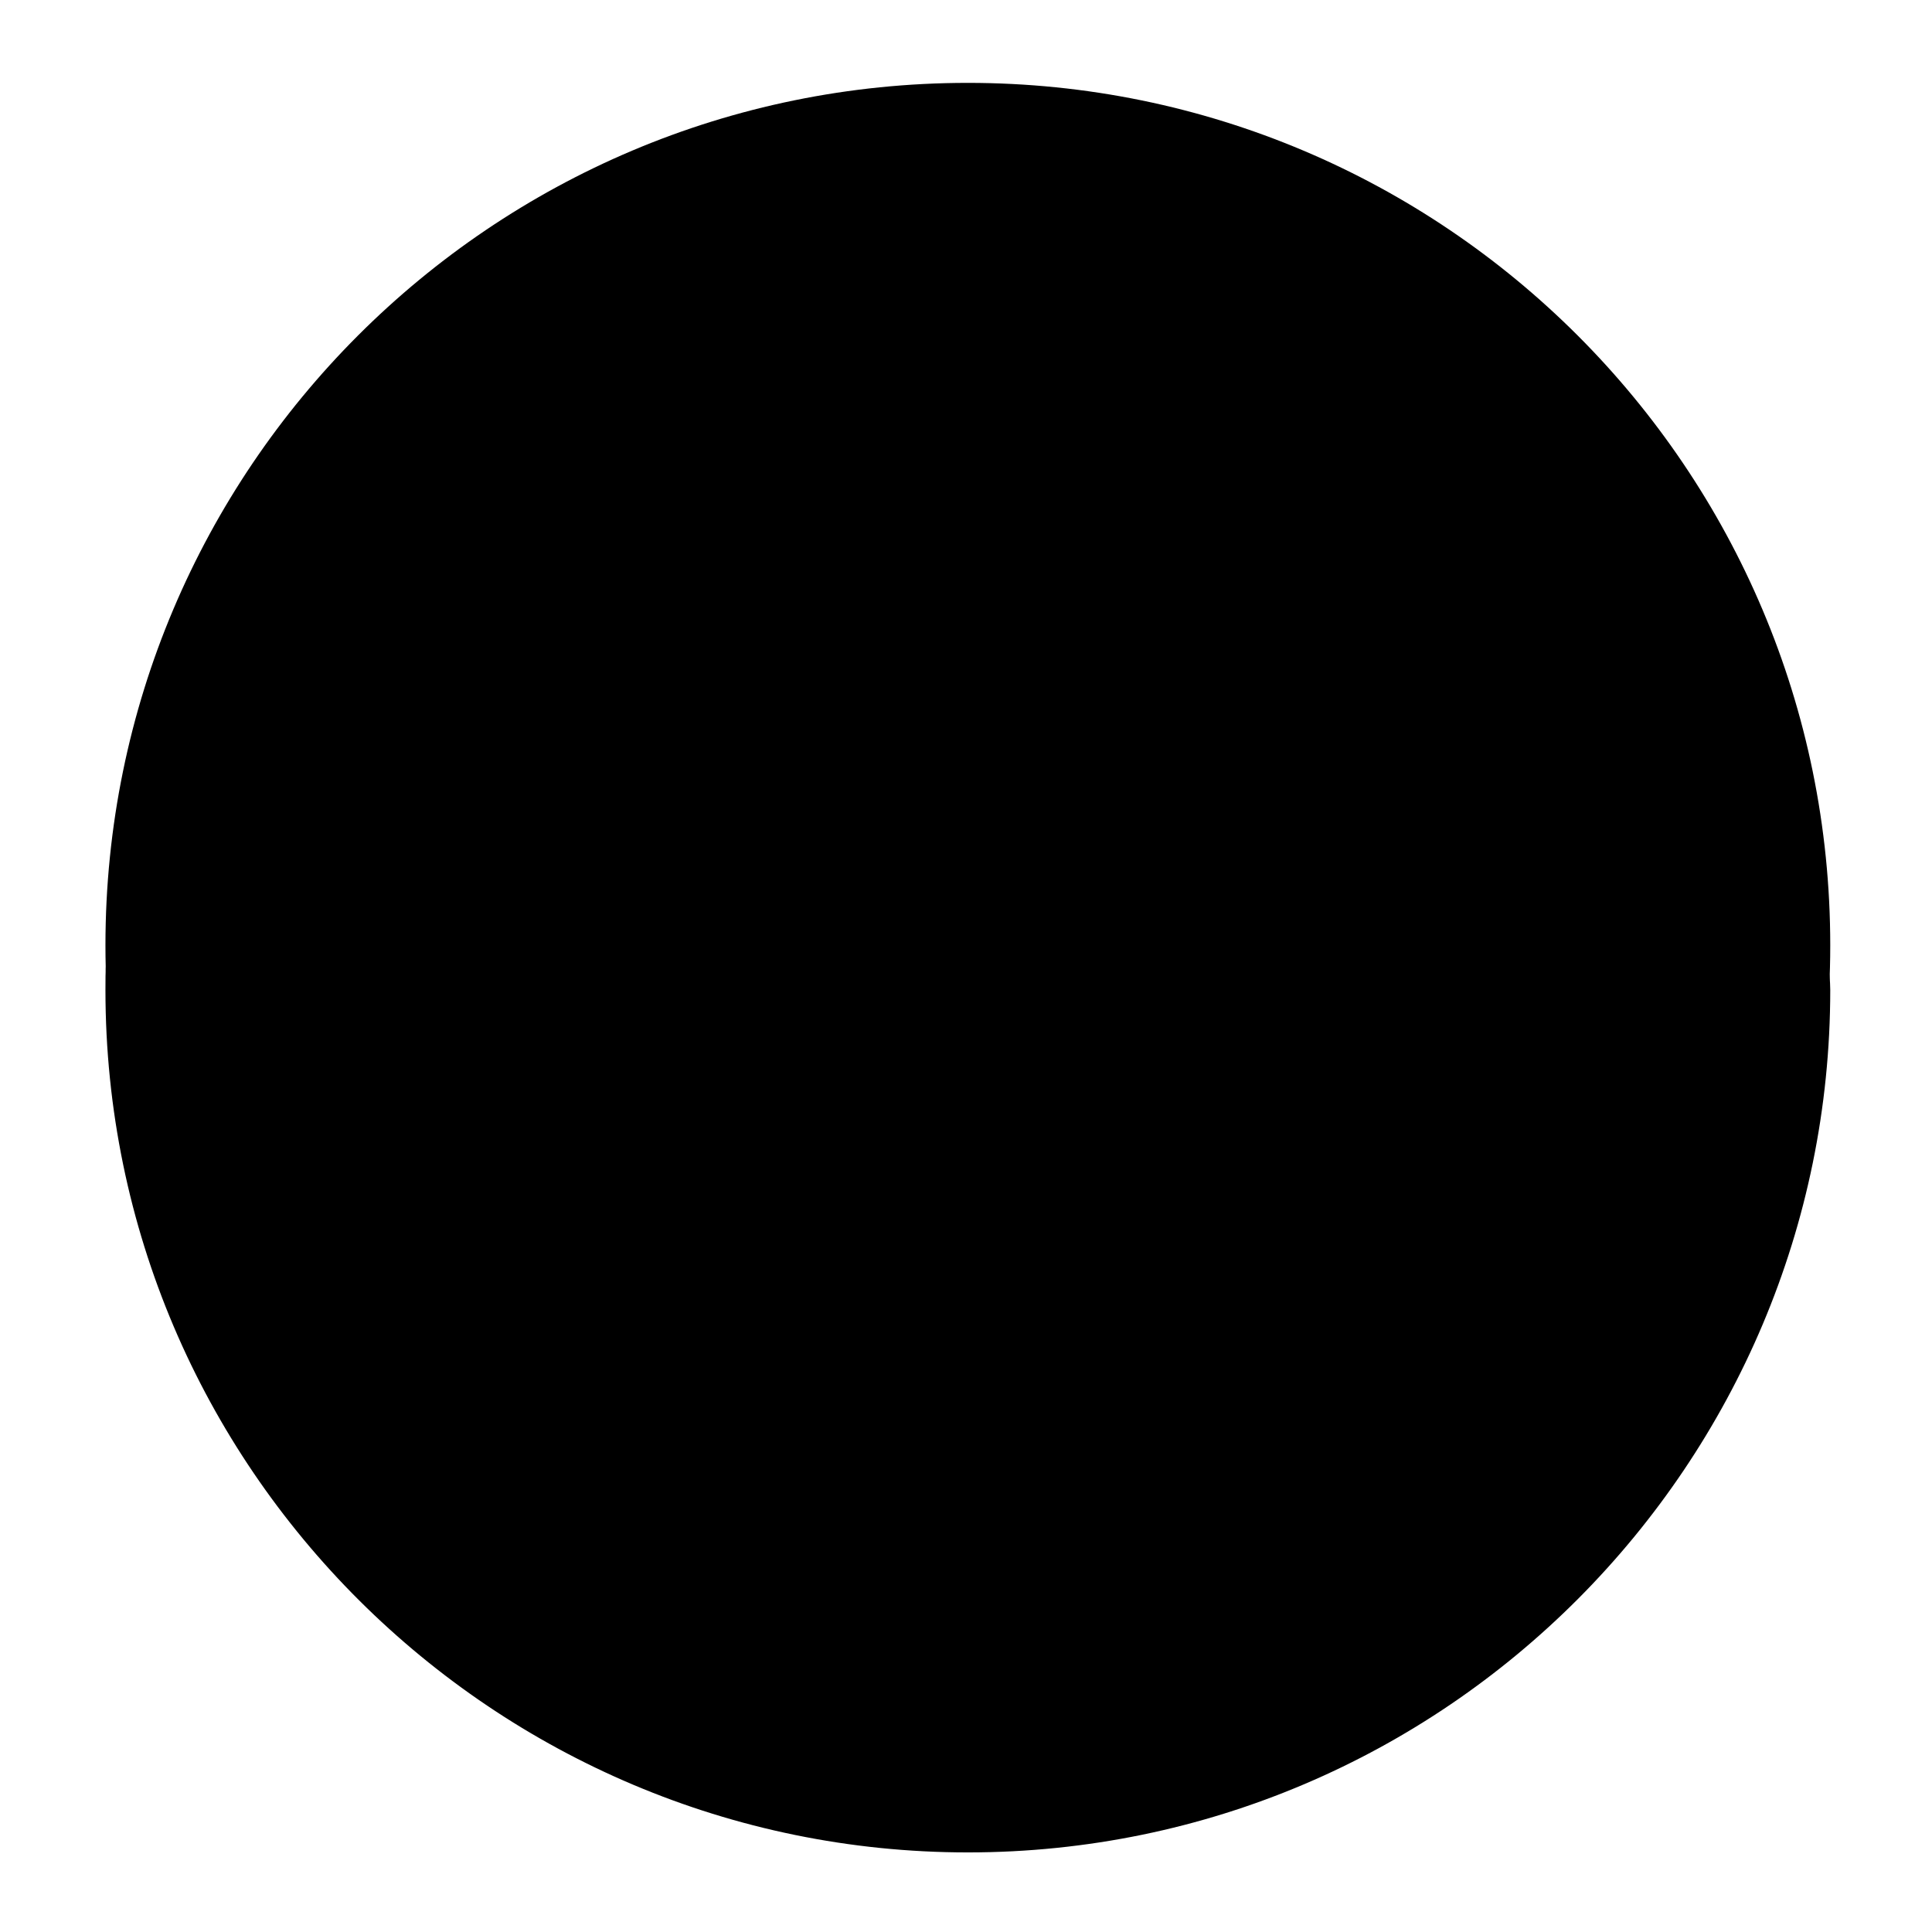
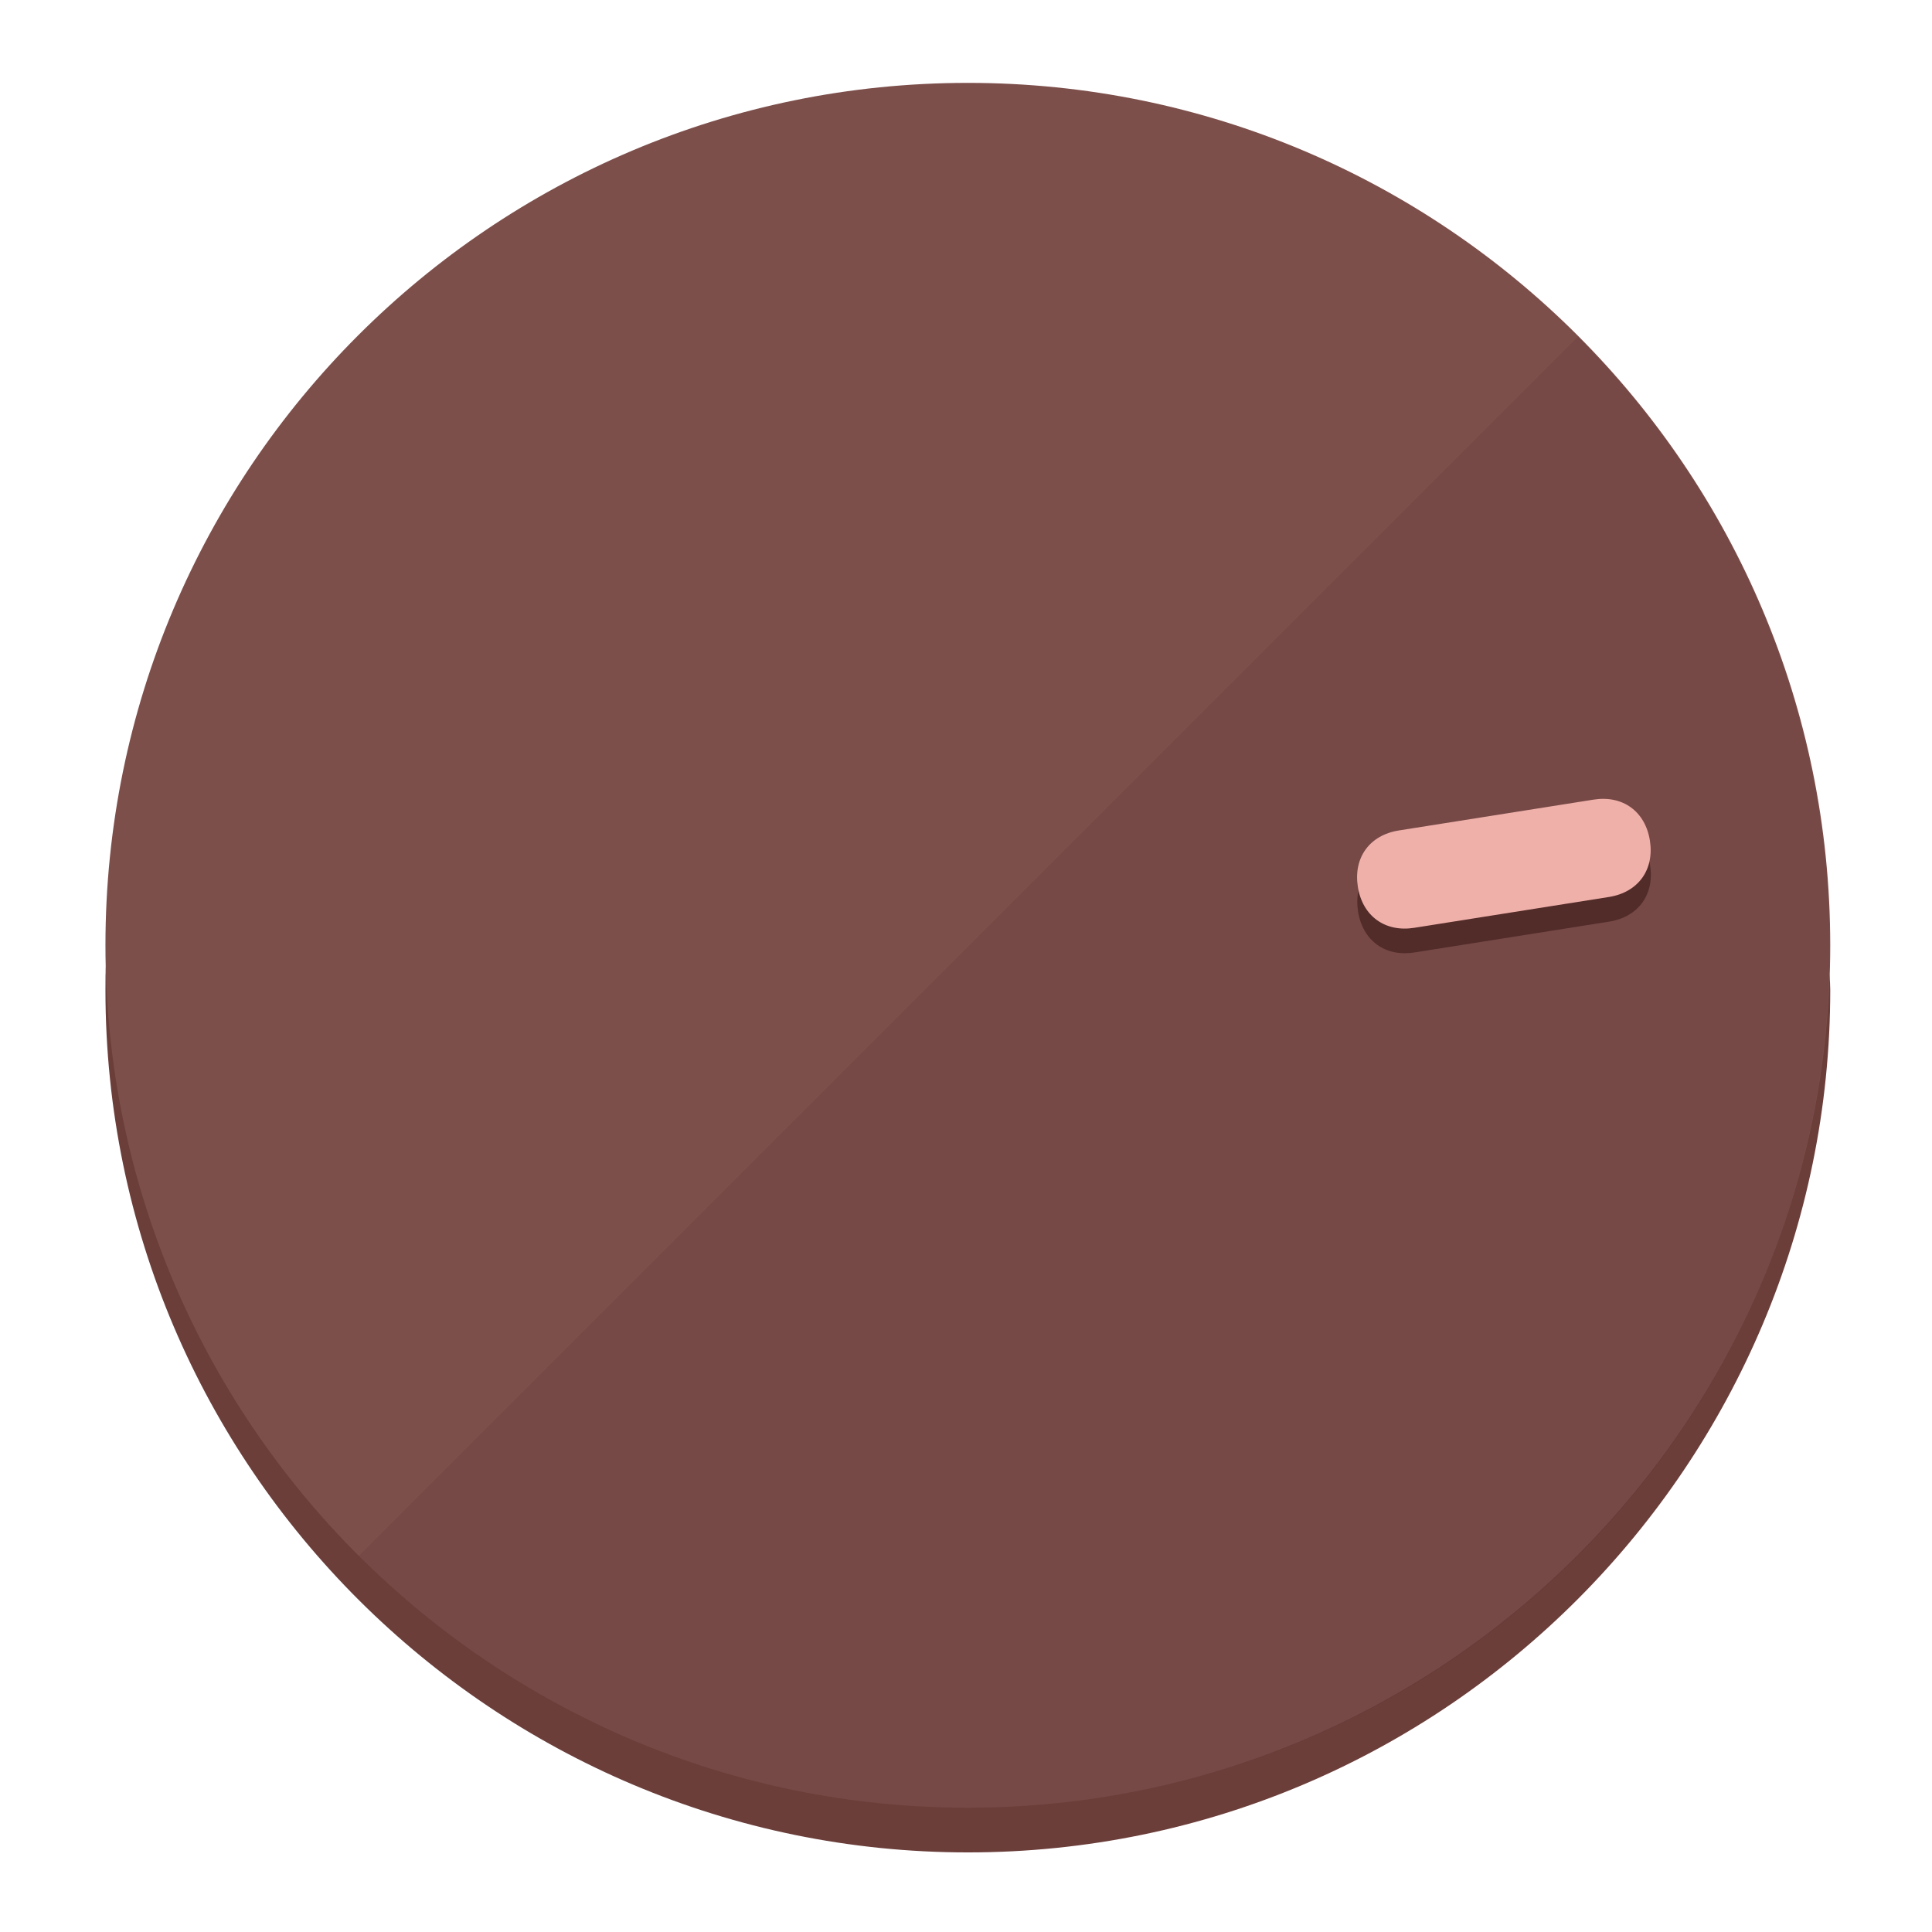
<svg xmlns="http://www.w3.org/2000/svg" height="120px" width="120px" version="1.1" id="Layer_1" viewBox="0 0 496.8 496.8" xml:space="preserve">
  <defs id="defs23" />
  <g id="g3158">
-     <path style="display:inline;fill:#;fill-opacity:1;stroke-width:1.584" d="m 248.875,445.92 c 116.582,0 212.89,-91.238 220.493,-205.286 0,5.069 1.267,8.87 1.267,13.939 0,121.651 -98.842,221.76 -221.76,221.76 -121.651,0 -221.76,-98.842 -221.76,-221.76 0,-5.069 0,-8.87 1.267,-13.939 7.603,114.048 103.91,205.286 220.493,205.286 z" id="path8" />
-     <circle style="display:inline;fill:#;fill-opacity:1;stroke-width:1.584" cx="248.875" cy="243.071" r="221.76" id="circle12" />
-     <path style="display:inline;fill:#;fill-opacity:0.154;stroke-width:1.587" d="m 405.744,86.606 c 86.308,86.308 86.308,227.193 0,313.5 -86.308,86.308 -227.193,86.308 -313.5,0" id="path14" />
+     <path style="display:inline;fill:#6B3E3A;fill-opacity:1;stroke-width:1.584" d="m 248.875,445.92 c 116.582,0 212.89,-91.238 220.493,-205.286 0,5.069 1.267,8.87 1.267,13.939 0,121.651 -98.842,221.76 -221.76,221.76 -121.651,0 -221.76,-98.842 -221.76,-221.76 0,-5.069 0,-8.87 1.267,-13.939 7.603,114.048 103.91,205.286 220.493,205.286 z" id="path8" />
+     <circle style="display:inline;fill:#7D4F4B;fill-opacity:1;stroke-width:1.584" cx="248.875" cy="243.071" r="221.76" id="circle12" />
+     <path style="display:inline;fill:#522C29;fill-opacity:0.154;stroke-width:1.587" d="m 405.744,86.606 c 86.308,86.308 86.308,227.193 0,313.5 -86.308,86.308 -227.193,86.308 -313.5,0" id="path14" />
  </g>
  <g id="g3198">
    <circle style="display:none;fill:#000000;fill-opacity:0;stroke-width:1.584" cx="279.452" cy="-207.304" r="221.76" id="circle12-3" transform="rotate(81)" />
-     <path style="display:inline;fill:#;fill-opacity:1;stroke-width:1.584" d="m 363.714,244.919 c -7.51,1.189 -13.309,-3.024 -14.498,-10.534 v 0 c -1.189,-7.51 3.024,-13.309 10.534,-14.498 l 50.064,-7.929 c 7.51,-1.189 13.309,3.024 14.498,10.534 v 0 c 1.189,7.51 -3.024,13.309 -10.534,14.498 z" id="path3789" />
-     <path style="display:inline;fill:#;stroke-width:1.584" d="m 363.662,238.58 c -7.51,1.189 -13.309,-3.024 -14.498,-10.534 v 0 c -1.189,-7.51 3.024,-13.309 10.534,-14.498 l 50.064,-7.929 c 7.51,-1.189 13.309,3.024 14.498,10.534 v 0 c 1.189,7.51 -3.024,13.309 -10.534,14.498 z" id="path915" />
+     <path style="display:inline;fill:#522C29;fill-opacity:1;stroke-width:1.584" d="m 363.714,244.919 c -7.51,1.189 -13.309,-3.024 -14.498,-10.534 v 0 c -1.189,-7.51 3.024,-13.309 10.534,-14.498 l 50.064,-7.929 c 7.51,-1.189 13.309,3.024 14.498,10.534 v 0 c 1.189,7.51 -3.024,13.309 -10.534,14.498 z" id="path3789" />
+     <path style="display:inline;fill:#F0B0AA;stroke-width:1.584" d="m 363.662,238.58 c -7.51,1.189 -13.309,-3.024 -14.498,-10.534 v 0 c -1.189,-7.51 3.024,-13.309 10.534,-14.498 l 50.064,-7.929 c 7.51,-1.189 13.309,3.024 14.498,10.534 v 0 c 1.189,7.51 -3.024,13.309 -10.534,14.498 z" id="path915" />
  </g>
</svg>
